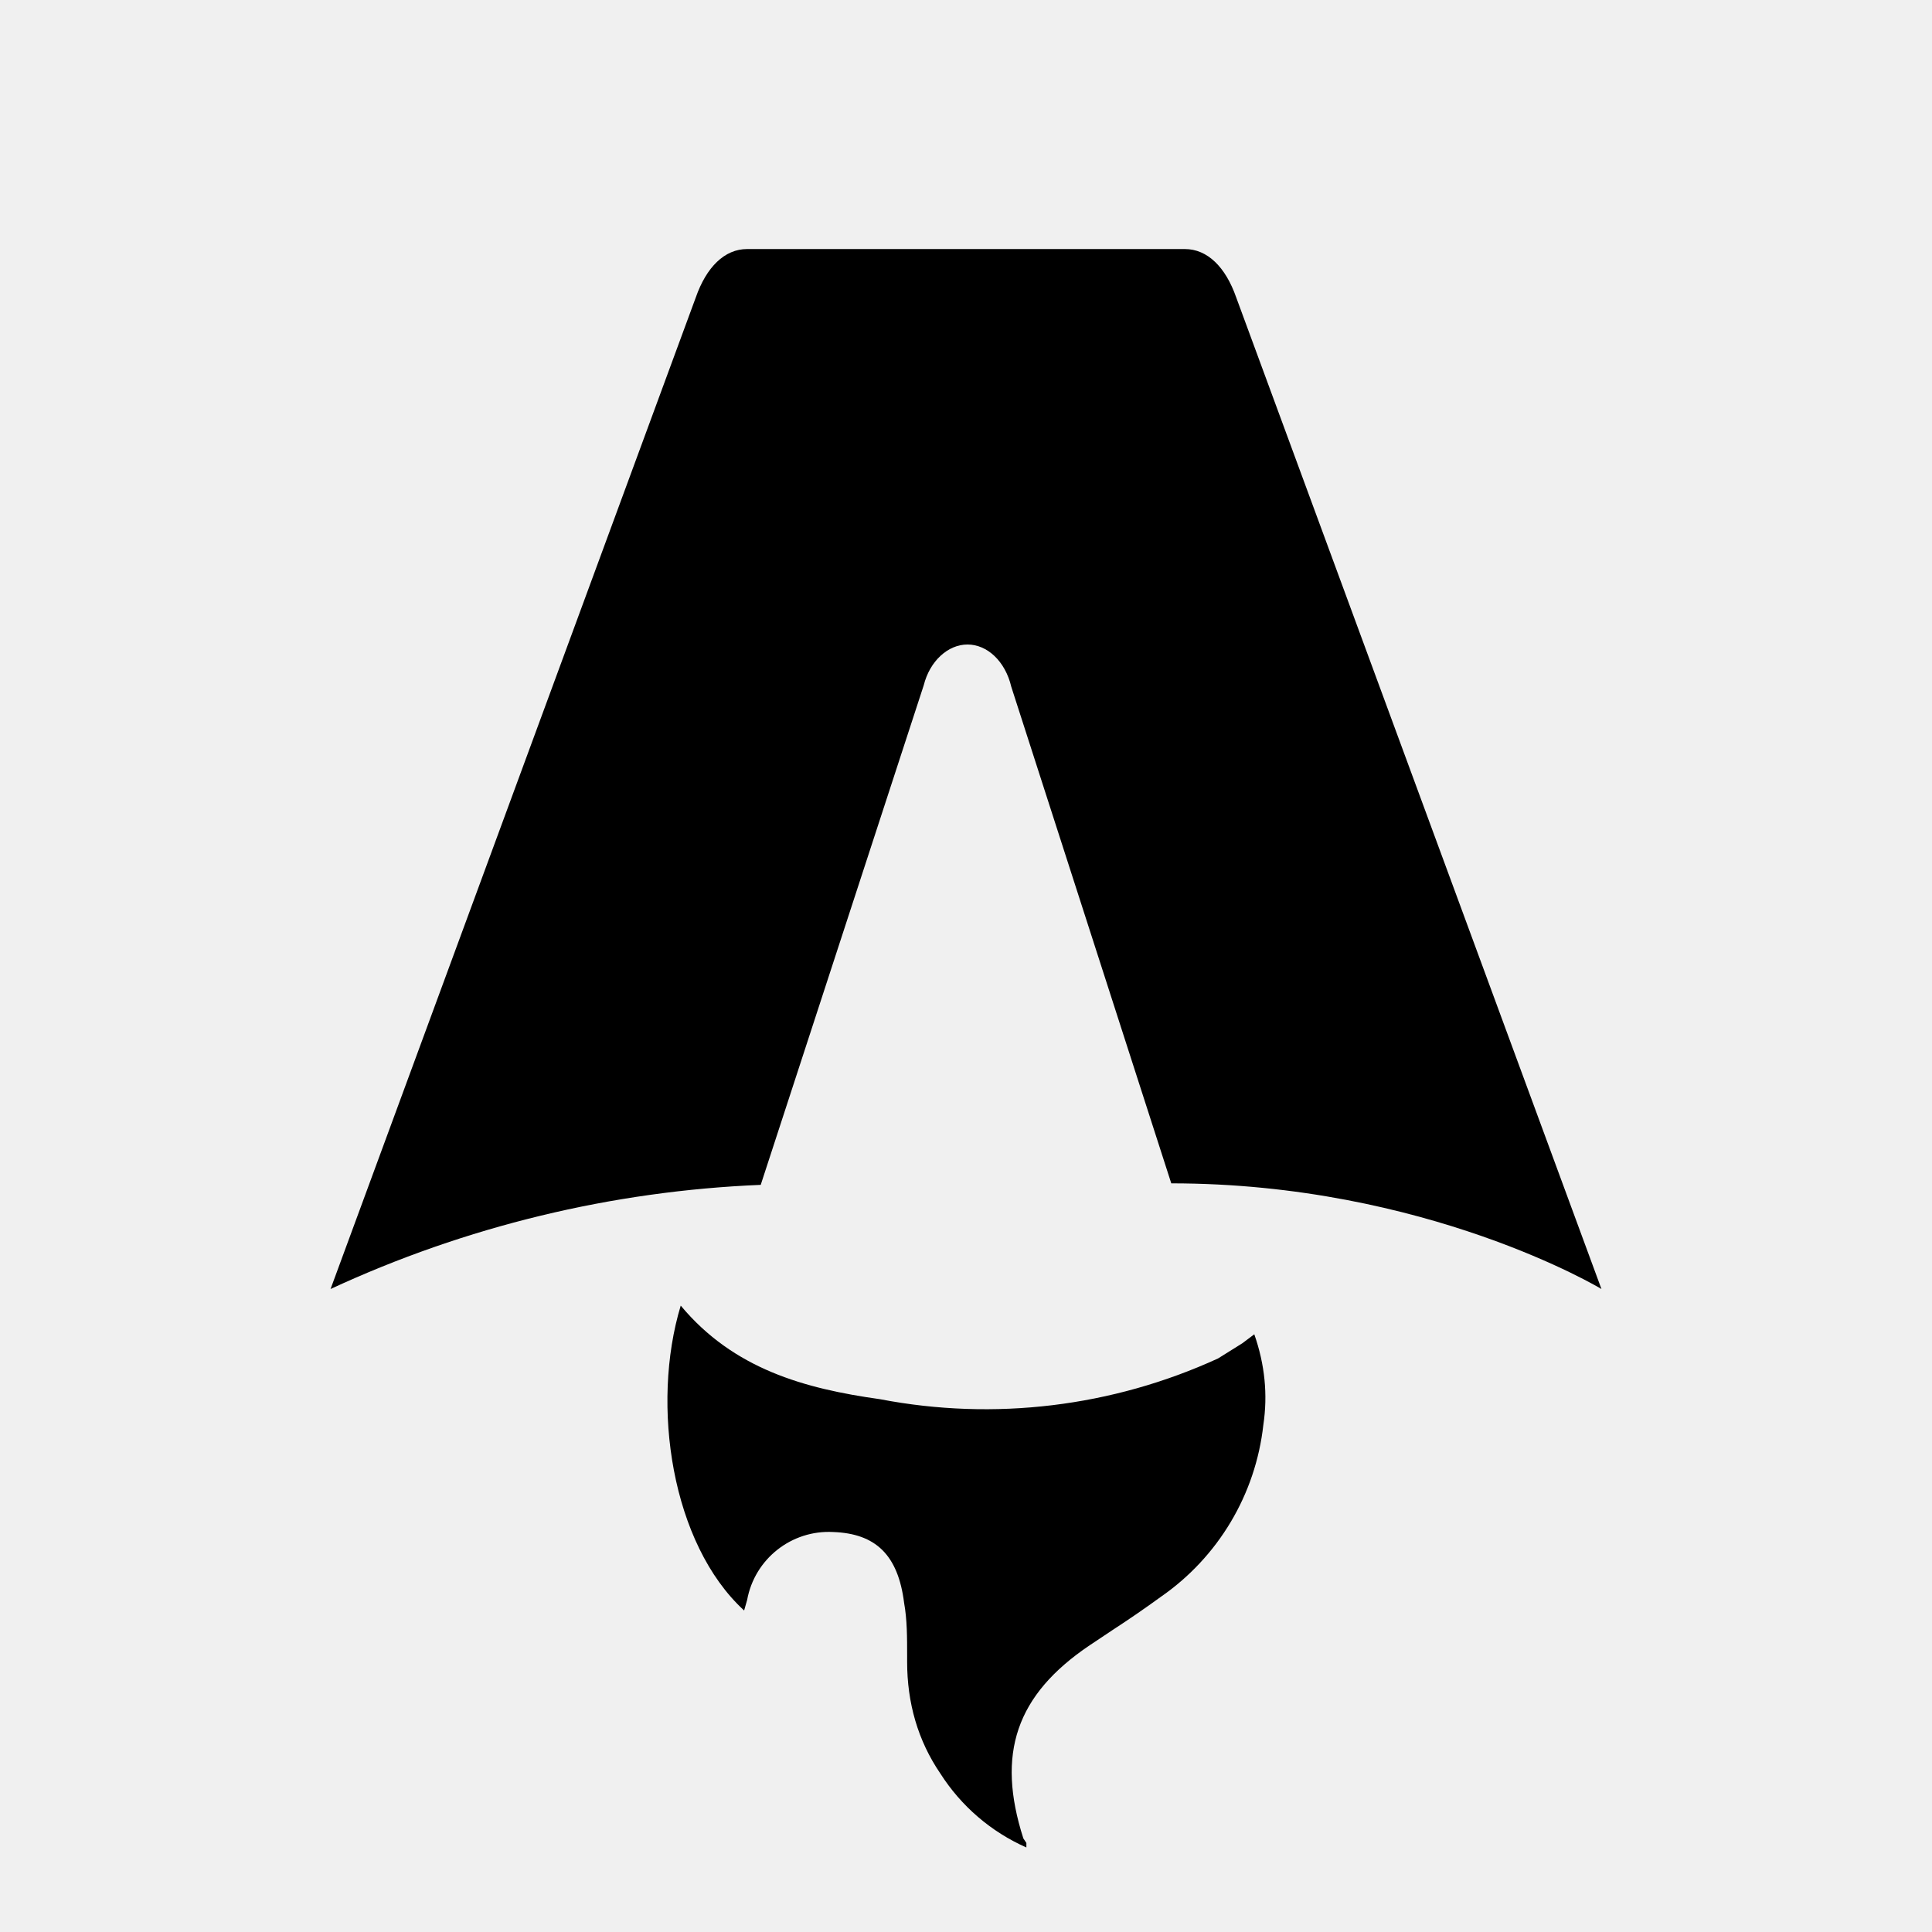
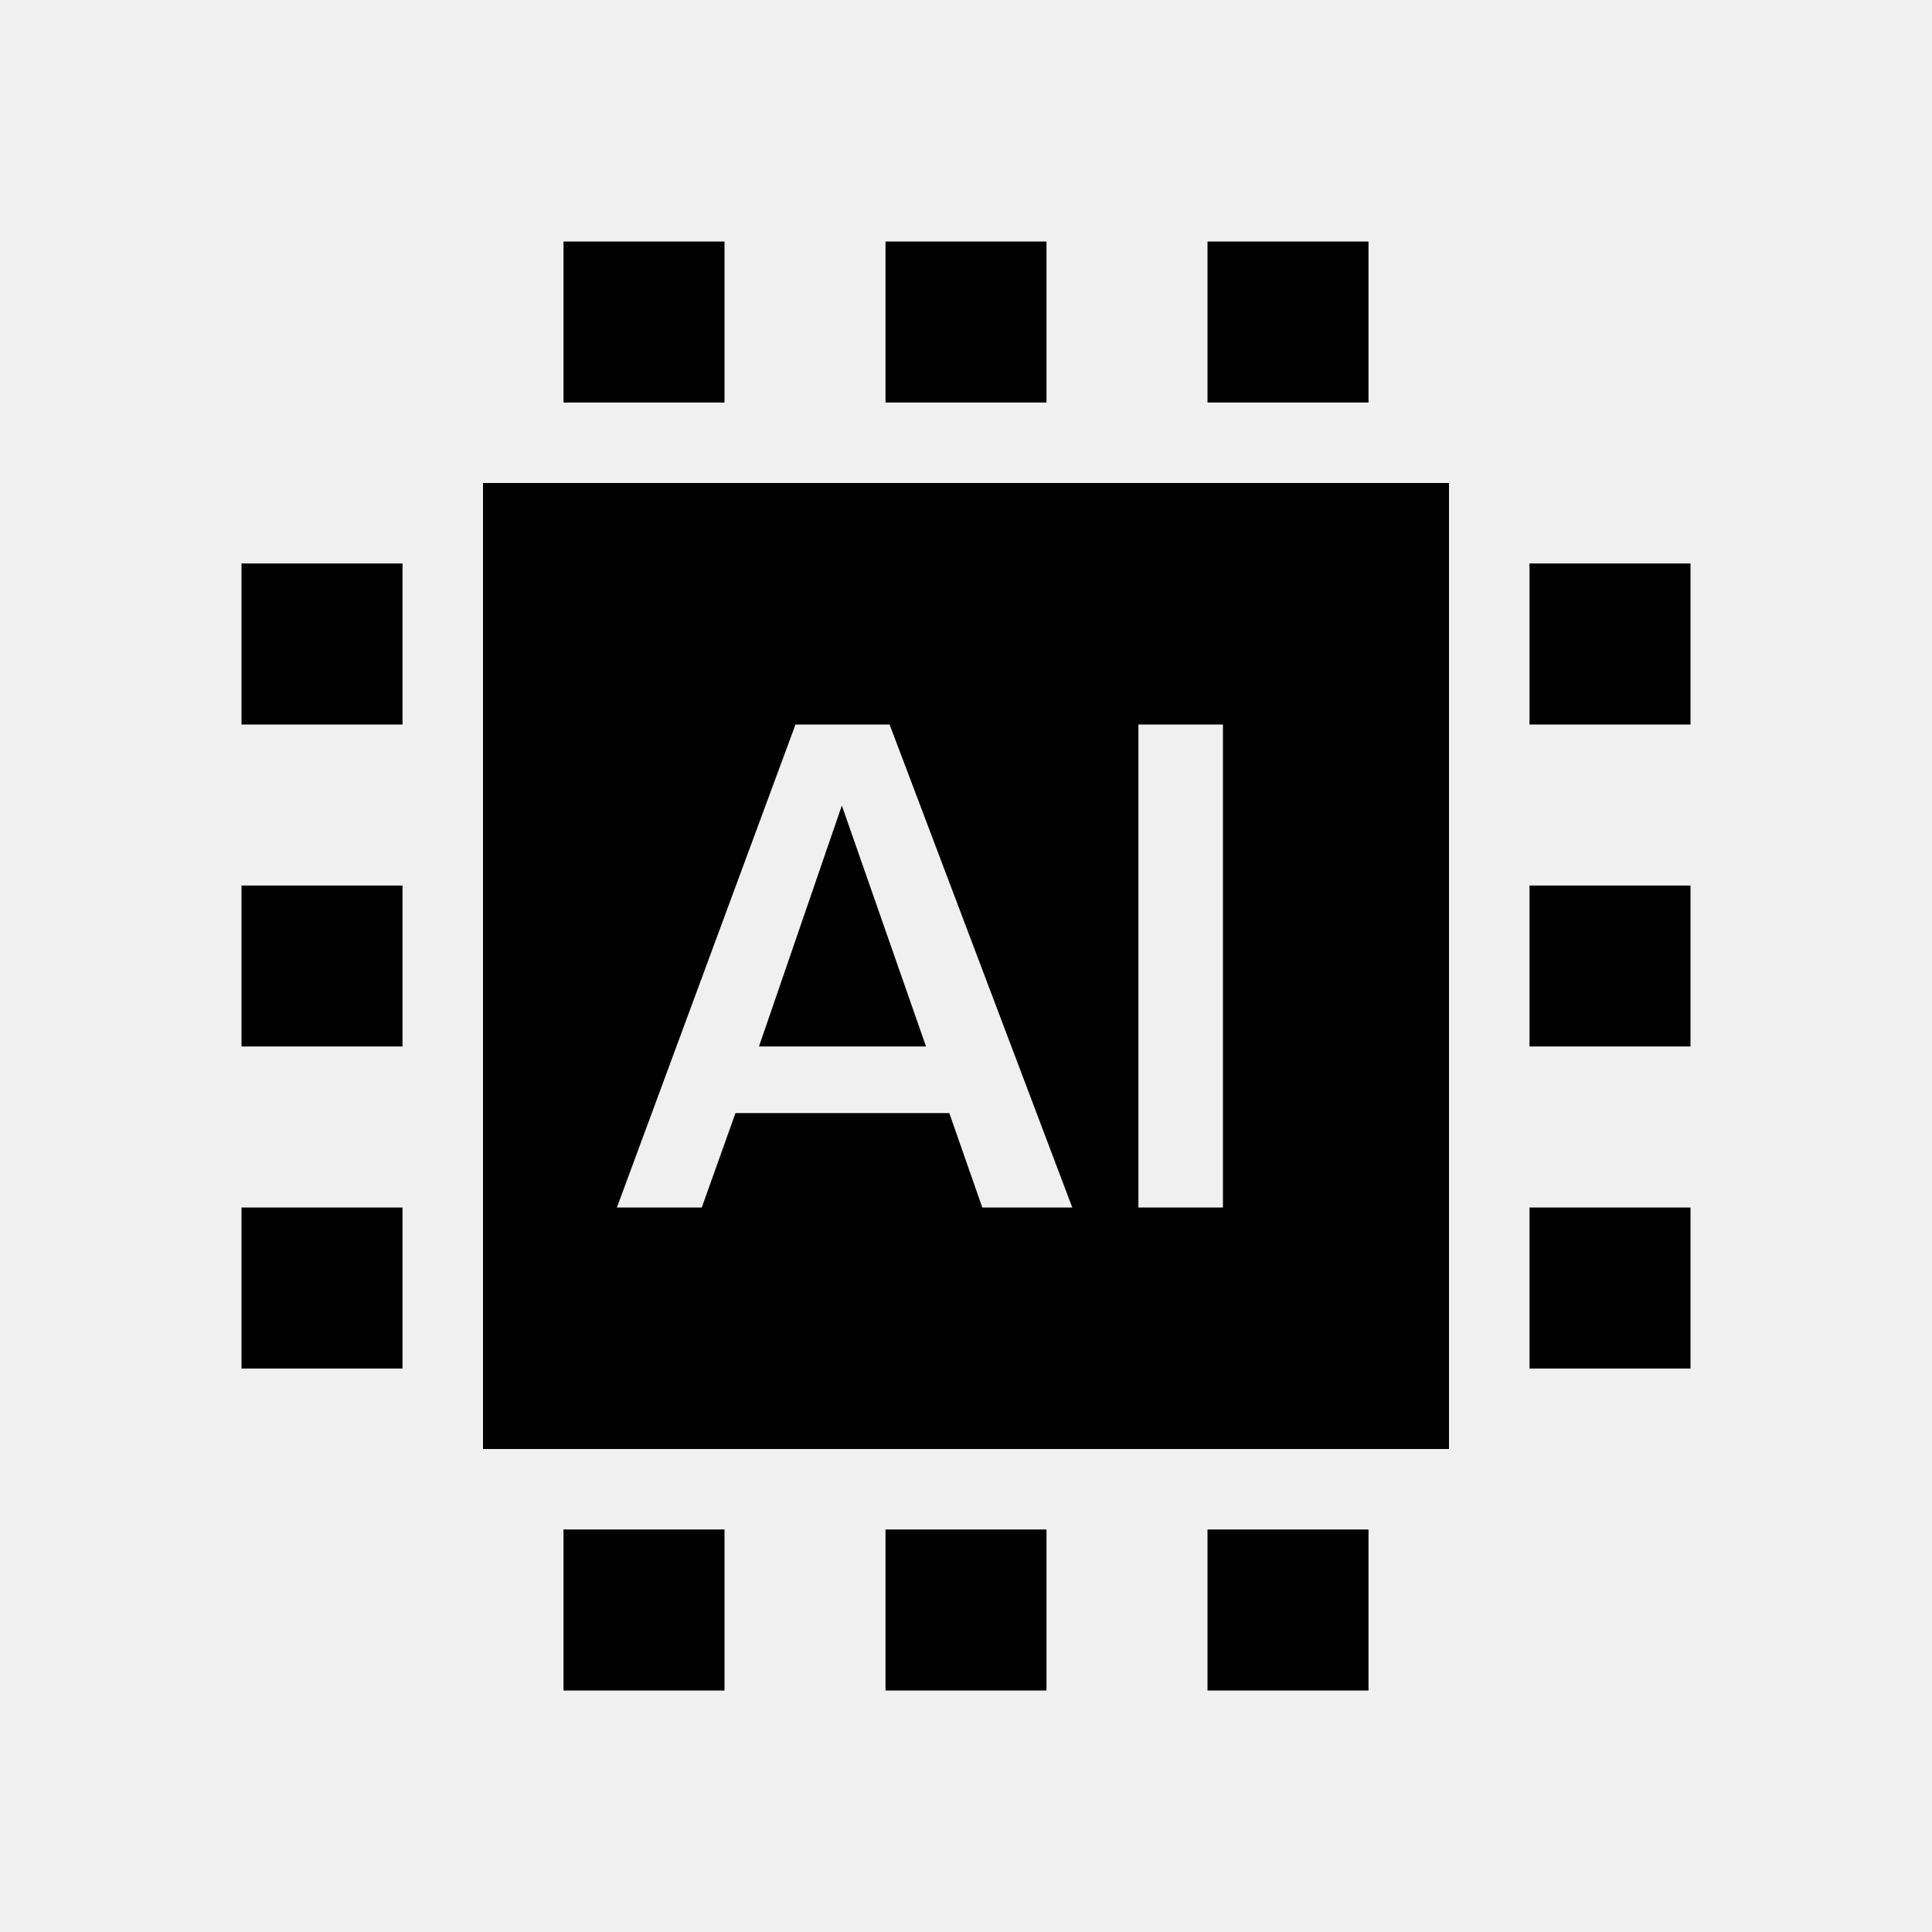
- <svg xmlns="http://www.w3.org/2000/svg" fill="none" viewBox="0 0 128 128">
-   <path d="M50.4 78.5a75.1 75.1 0 0 0-28.5 6.9l24.2-65.7c.7-2 1.9-3.2 3.4-3.2h29c1.5 0 2.7 1.2 3.4 3.2l24.2 65.7s-11.6-7-28.5-7L67 45.5c-.4-1.7-1.6-2.8-2.9-2.8-1.3 0-2.5 1.1-2.9 2.7L50.4 78.5Zm-1.1 28.2Zm-4.2-20.2c-2 6.6-.6 15.8 4.2 20.2a17.5 17.5 0 0 1 .2-.7 5.5 5.5 0 0 1 5.7-4.5c2.8.1 4.3 1.5 4.7 4.7.2 1.1.2 2.3.2 3.5v.4c0 2.7.7 5.2 2.2 7.4a13 13 0 0 0 5.7 4.9v-.3l-.2-.3c-1.8-5.6-.5-9.5 4.4-12.8l1.5-1a73 73 0 0 0 3.2-2.2 16 16 0 0 0 6.8-11.4c.3-2 .1-4-.6-6l-.8.6-1.6 1a37 37 0 0 1-22.4 2.7c-5-.7-9.7-2-13.2-6.2Z" />
-   <style>
-         path { fill: #000; }
-         @media (prefers-color-scheme: dark) {
-             path { fill: #FFF; }
-         }
-     </style>
+ <svg xmlns="http://www.w3.org/2000/svg" width="800px" height="800px" viewBox="0 0 512 512" version="1.1">
+   <g id="Page-1" stroke="none" stroke-width="1" fill="none" fill-rule="evenodd">
+     <g id="icon" fill="#000000" transform="translate(64, 64)">
+       <path d="M320,64 L320,320 L64,320 L64,64 L320,64 Z M171.749,128 L146.818,128 L99.484,256 L121.977,256 L130.913,230.977 L187.575,230.977 L196.32,256 L220.167,256 L171.749,128 Z M260.094,128 L237.692,128 L237.692,256 L260.094,256 L260.094,128 Z M159.095,149.475 L181.409,213.333 L137.135,213.333 L159.095,149.475 Z M341.333,256 L384,256 L384,298.667 L341.333,298.667 L341.333,256 Z M85.333,341.333 L128,341.333 L128,384 L85.333,384 L85.333,341.333 Z M170.667,341.333 L213.333,341.333 L213.333,384 L170.667,384 L170.667,341.333 Z M85.333,0 L128,0 L128,42.667 L85.333,42.667 L85.333,0 Z M256,341.333 L298.667,341.333 L298.667,384 L256,384 L256,341.333 Z M170.667,0 L213.333,0 L213.333,42.667 L170.667,42.667 L170.667,0 Z M256,0 L298.667,0 L298.667,42.667 L256,42.667 L256,0 Z M341.333,170.667 L384,170.667 L384,213.333 L341.333,213.333 L341.333,170.667 Z M0,256 L42.667,256 L42.667,298.667 L0,298.667 L0,256 Z M341.333,85.333 L384,85.333 L384,128 L341.333,128 L341.333,85.333 Z M0,170.667 L42.667,170.667 L42.667,213.333 L0,213.333 L0,170.667 Z M0,85.333 L42.667,85.333 L42.667,128 L0,128 L0,85.333 Z" id="Combined-Shape">
+ 
+ </path>
+     </g>
+   </g>
</svg>
